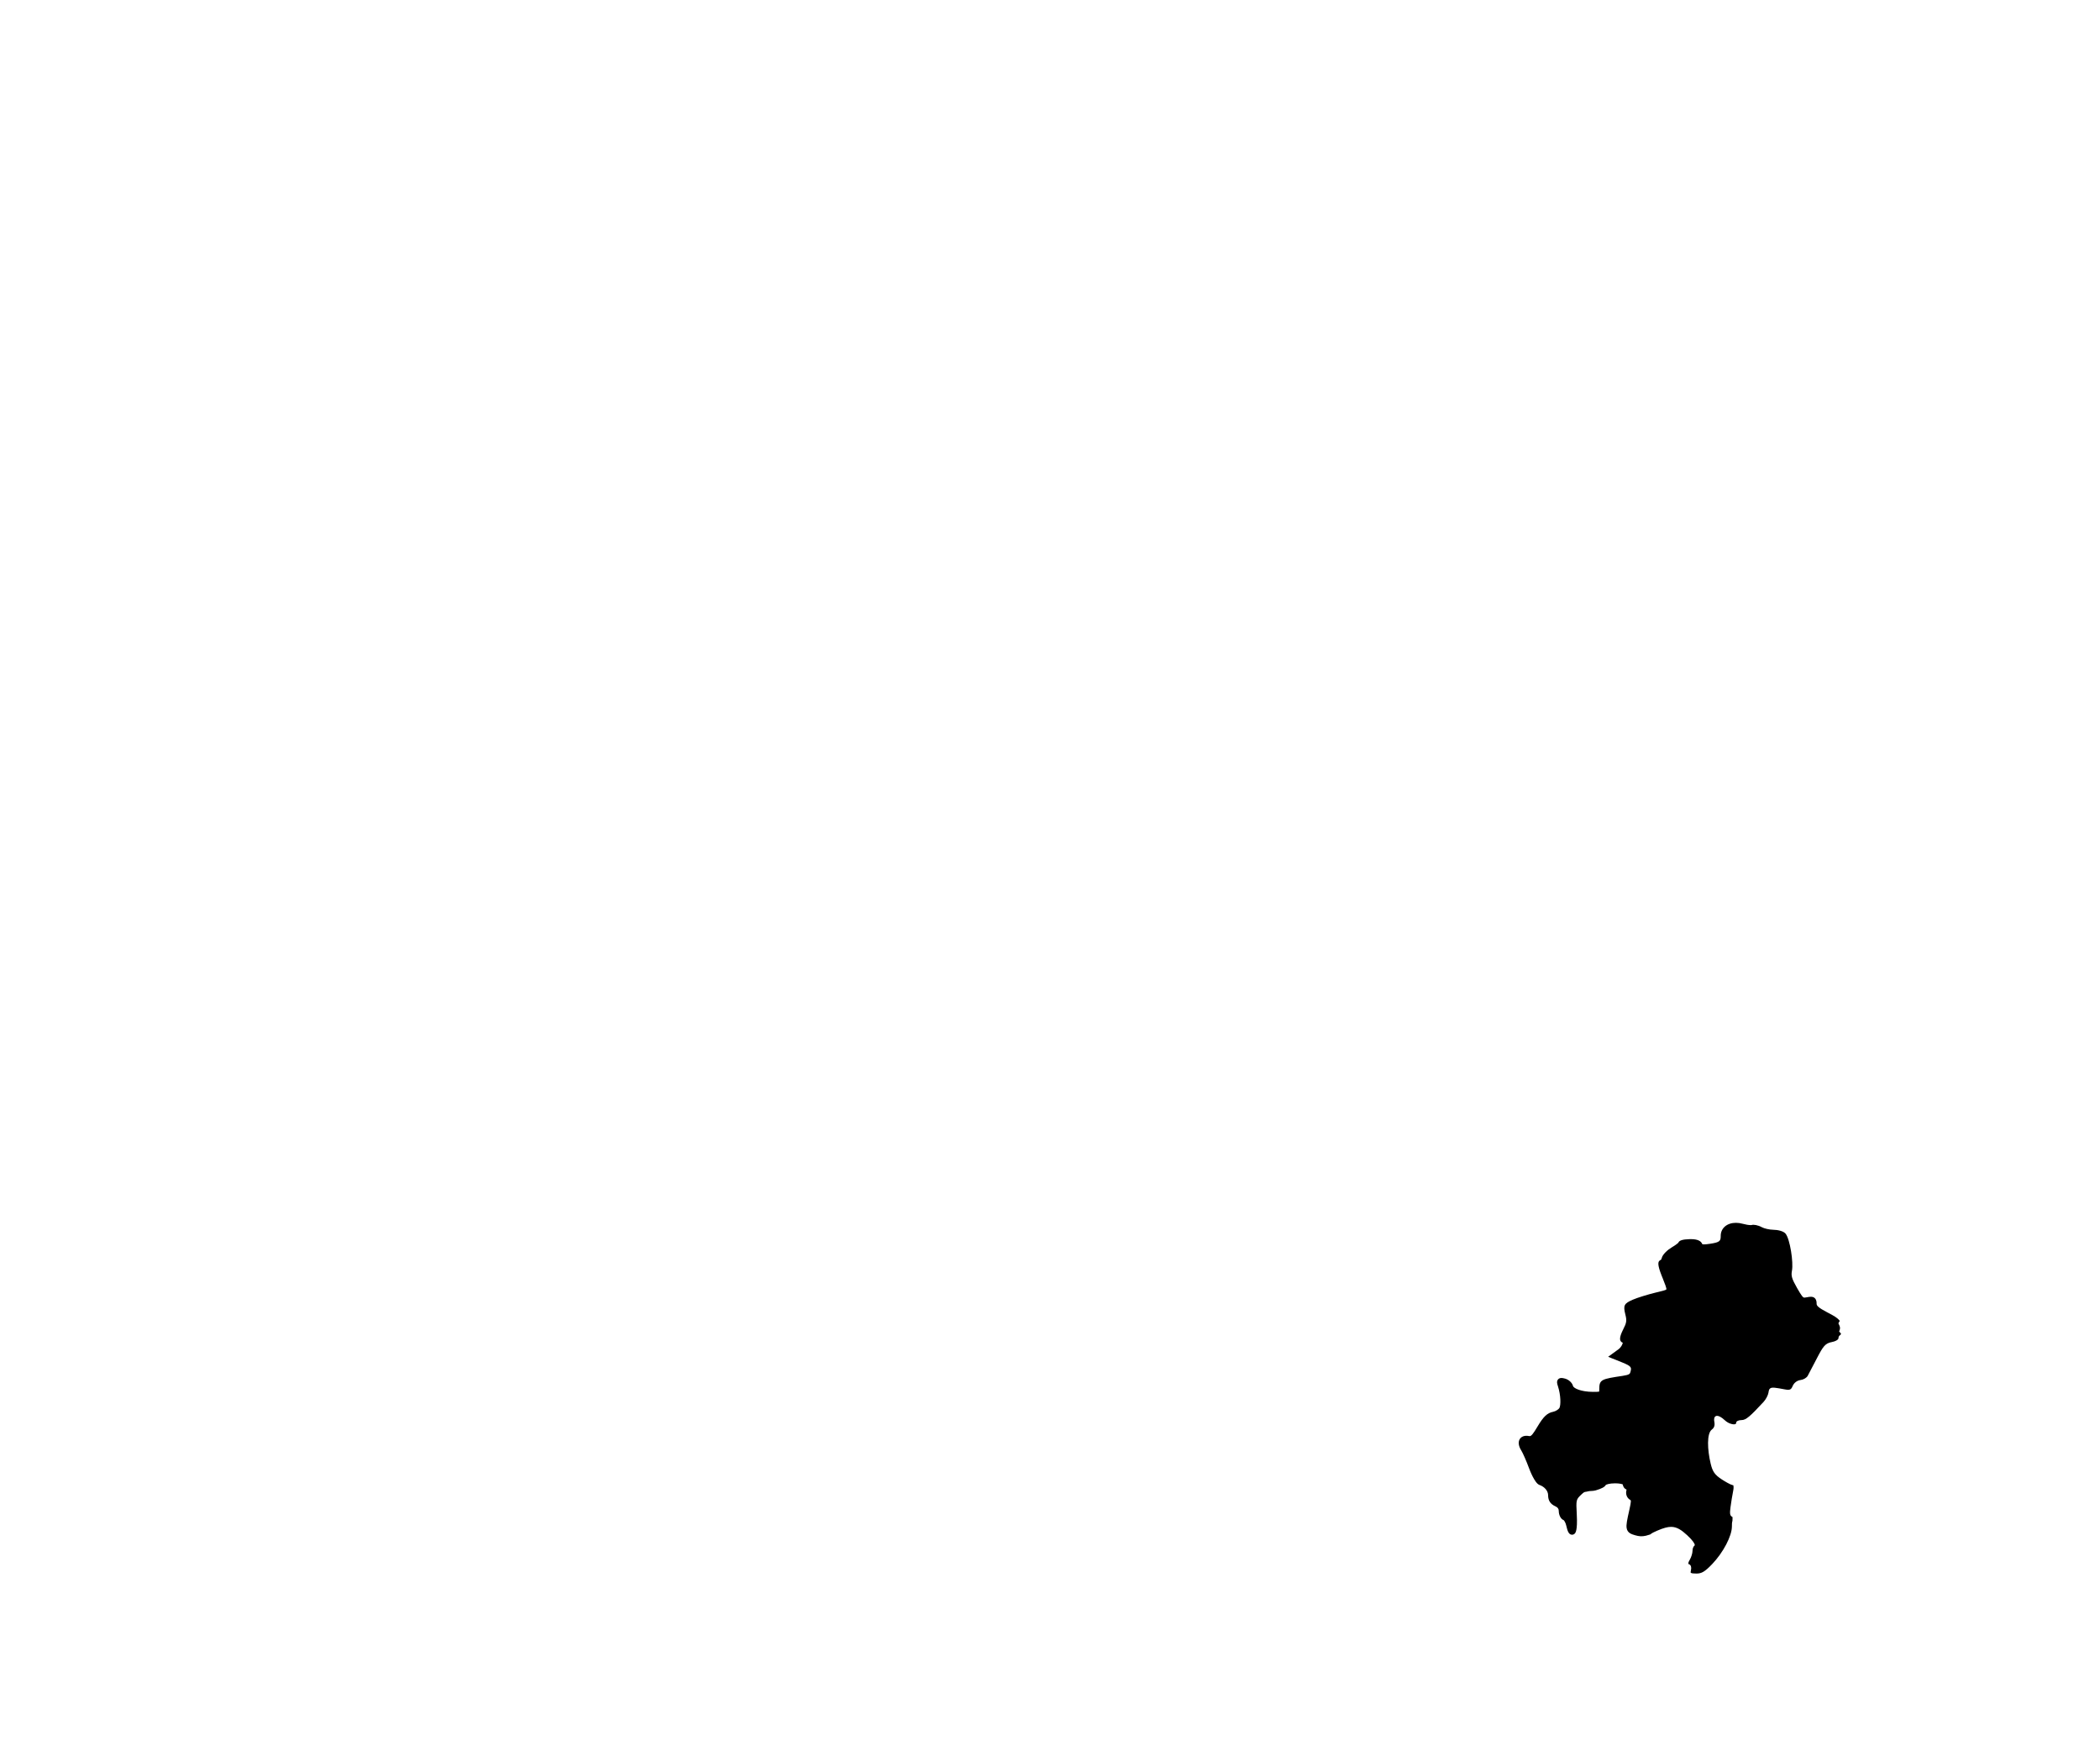
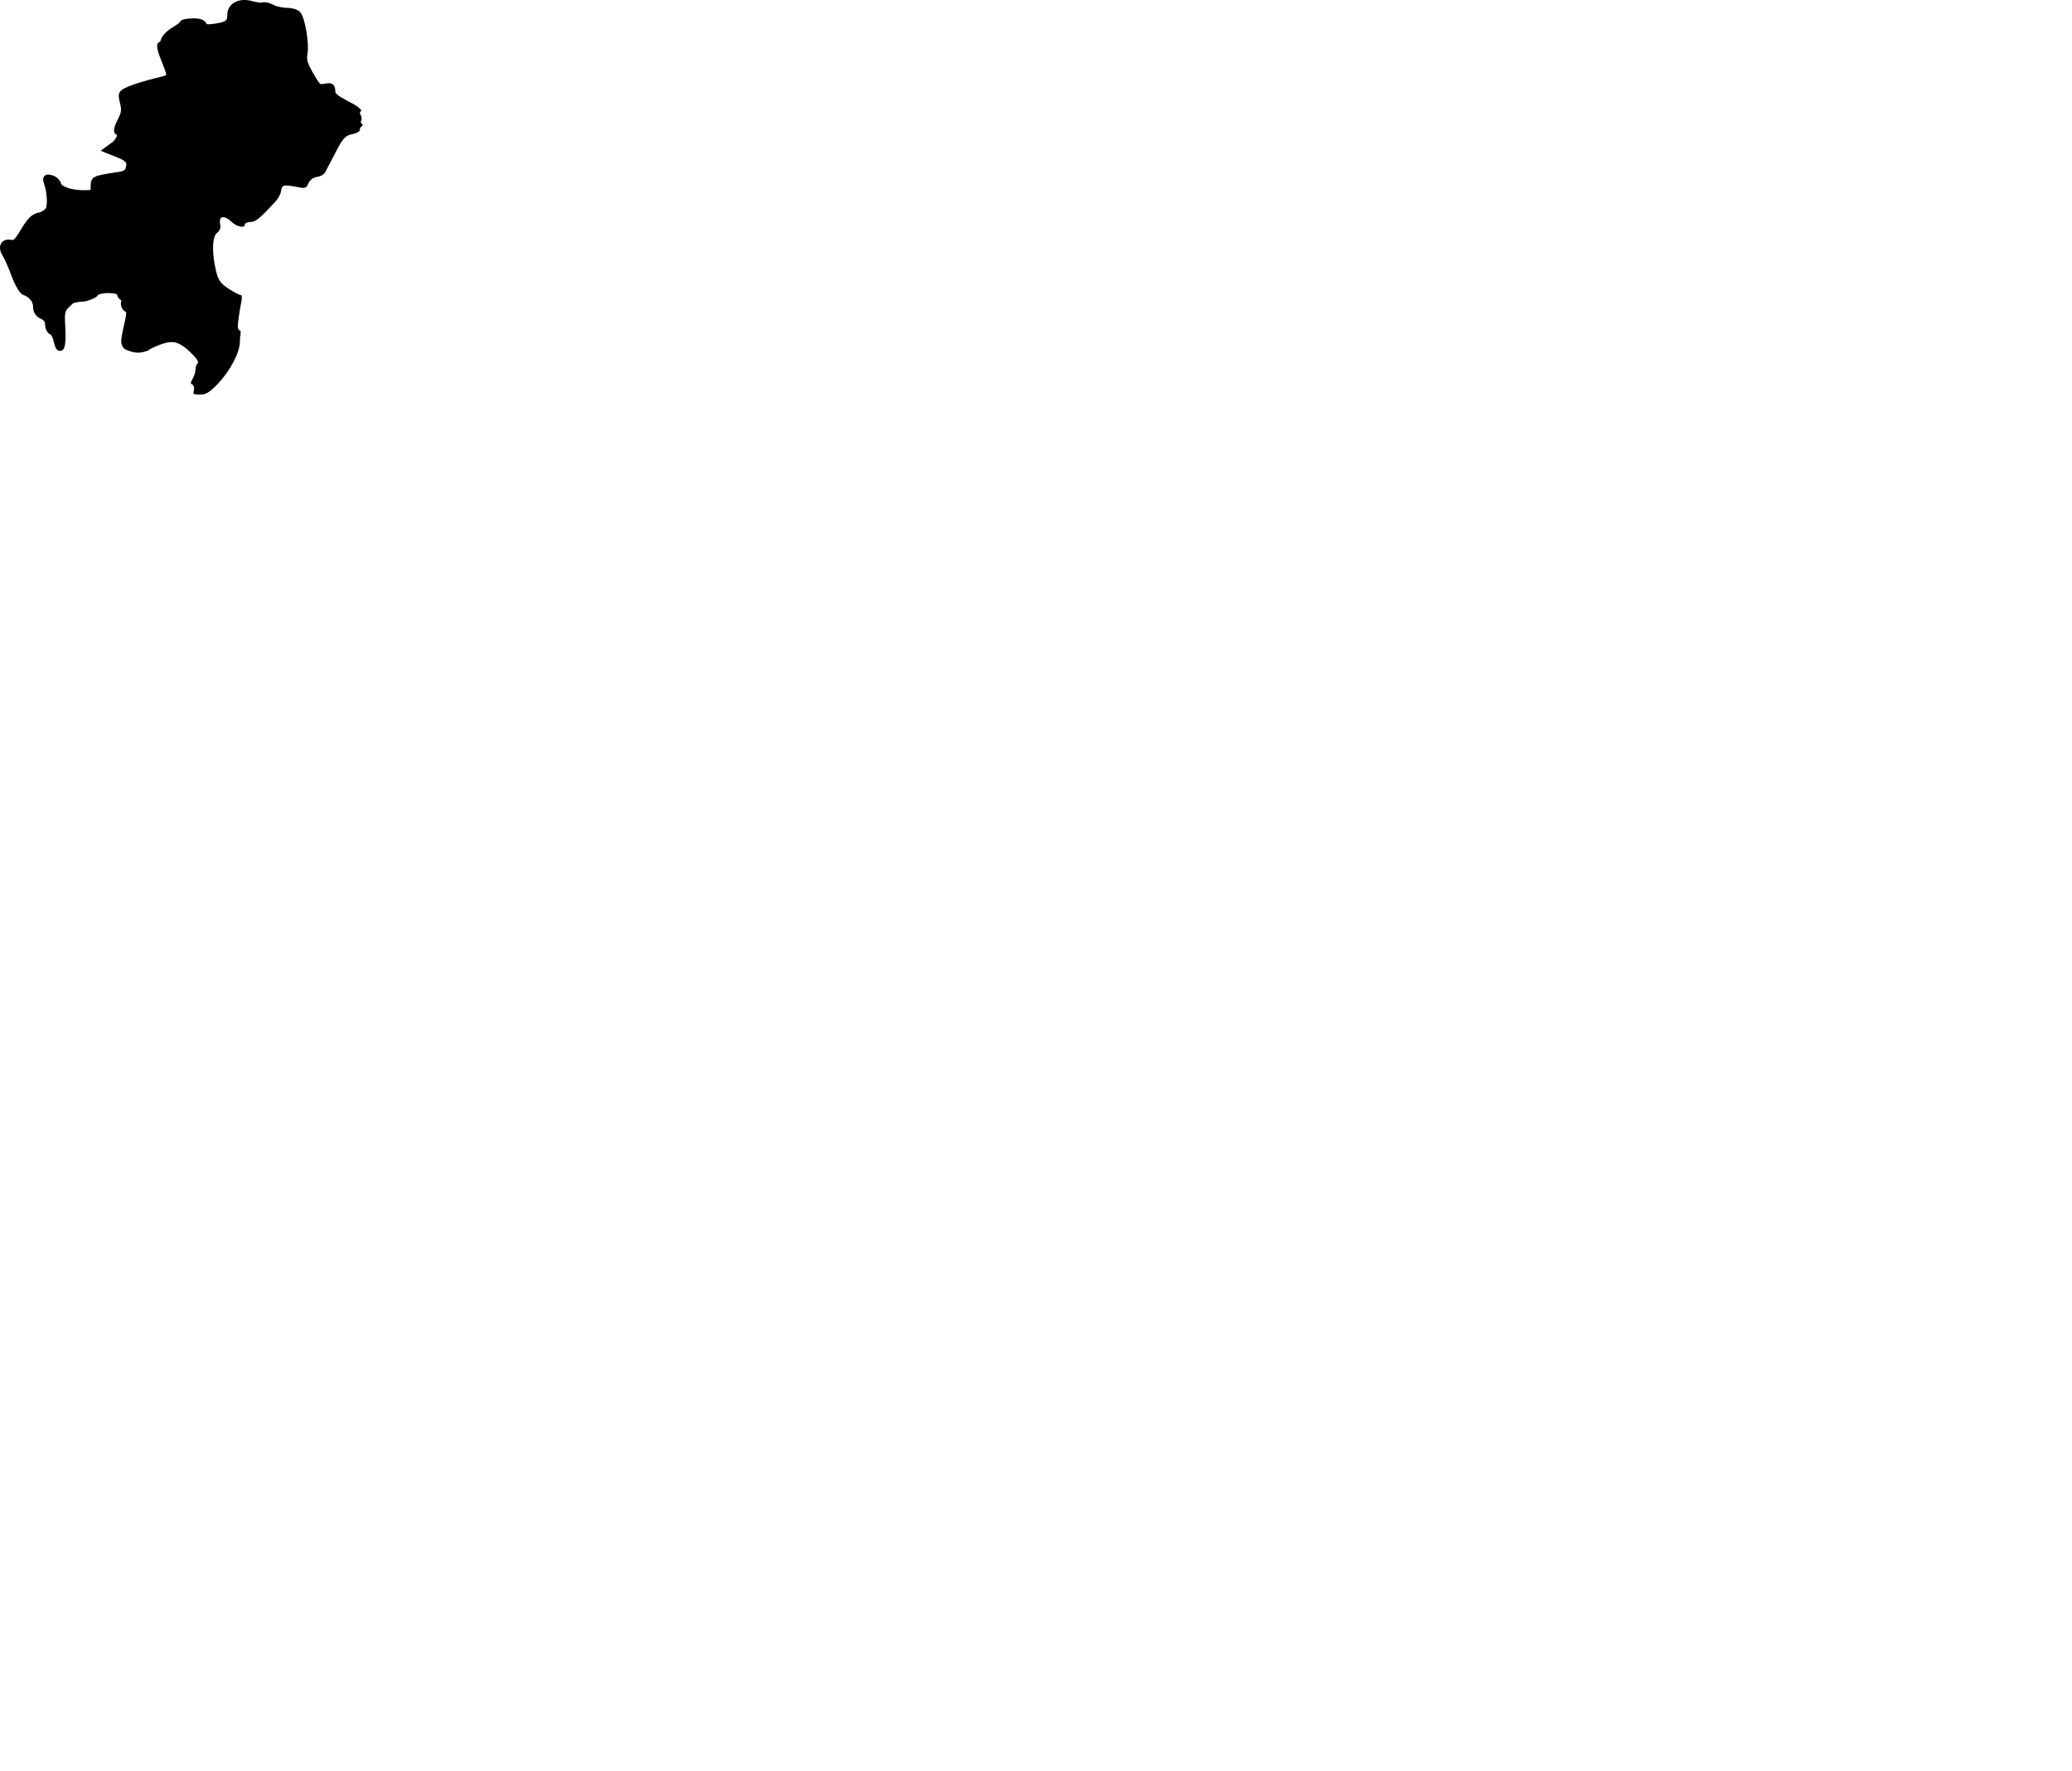
- <svg xmlns="http://www.w3.org/2000/svg" viewBox="0 0 600 500">
+ <svg xmlns="http://www.w3.org/2000/svg" viewBox="433.924 349.288 526.012 449.473">
  <path d="M471.573 438.244c.434-.353 1.038-.645 1.935-1.029 1.791-.766 2.938-1.078 3.958-1.078 1.658 0 2.986.916 4.592 2.396 1.646 1.521 2.19 2.46 2.157 2.802-.009.097-.059.178-.16.244-.229.169-.478.77-.478 1.395 0 .681-.353 1.828-.784 2.561-.239.406-.371.699-.402.896l.011.295.247.123c.467.17.68.889.482 1.637a2.084 2.084 0 00-.081.513l.005.23.209.101c.141.065.426.143 1.407.143 1.428 0 2.324-.407 4.512-2.692 3.167-3.306 5.647-8.035 5.647-10.771 0-.552 0-1.122.137-1.523l.022-.184.004-.175c.007-.189.013-.378.015-.575l.001-.211-.179-.11c-.597-.369-.622-.977-.398-2.73.18-1.387.51-3.403.734-4.494.184-.869.151-1.316.117-1.506l-.045-.245-.243-.054c-.675-.148-2.229-1.082-3.044-1.612-2.011-1.317-2.636-2.202-3.188-4.51-.959-4.019-1.149-8.656.343-9.749.665-.484.896-1.195.71-2.174-.105-.552-.086-.999.058-1.298l.062-.104a.7.7 0 01.255-.233.83.83 0 01.404-.099c.392 0 1.092.218 2.203 1.255.995.927 2.103 1.174 2.6 1.174.219 0 .382-.042.499-.13l.148-.132v-.188c0-.438.67-.769 1.56-.769 1.204 0 2.382-.978 6.302-5.229.642-.694 1.272-1.909 1.379-2.654.086-.609.184-.957.479-1.169.543-.388 1.604-.197 4.171.285.441.084.729.119.961.119.827 0 1.047-.511 1.3-1.102a2.88 2.88 0 012.275-1.696c.79-.091 1.711-.634 2.015-1.188.32-.604 1.532-2.908 2.692-5.144 1.736-3.341 2.335-4.156 4.222-4.513 1.006-.187 1.685-.607 1.836-.928l.036-.154c.007-.401.171-.721.449-.873l.111-.061.179-.395c-.16-.163-.294-.298-.41-.444l-.136-.169.078-.201c.187-.476.223-.836.116-1.173a4.486 4.486 0 00-.316-.762l-.086-.158.071-.167c.096-.221.21-.405.332-.551-.706-.934-1.757-1.487-3.35-2.319l-.276-.146c-2.495-1.309-2.998-1.881-2.999-2.379 0-.507 0-2.049-1.65-2.049-.294 0-.647.046-1.184.152-.317.062-.514.091-.656.091-.4 0-.742-.378-2.094-2.741-1.578-2.759-1.729-3.536-1.464-4.961.449-2.385-.548-8.994-1.822-10.564-.608-.752-2.253-1.106-3.521-1.118-1.057-.011-2.582-.354-3.27-.733-1.076-.594-2.408-.828-2.948-.61 0 0-.061.013-.212.013-.56 0-1.49-.154-2.317-.384a7.24 7.24 0 00-1.919-.271c-2.543 0-4.329 1.515-4.344 3.684-.011 1.466-.133 1.867-3.016 2.3-.817.122-1.378.18-1.763.18-.396 0-.485-.056-.485-.075-.369-.96-1.444-1.427-3.288-1.427l-.331.004c-2.006.052-3.018.375-3.237 1.042-.193.184-.76.644-1.792 1.255-1.25.738-2.655 2.021-2.924 3.047a1.782 1.782 0 01-.247.562 1.007 1.007 0 00-.546.396c-.259.382-.412 1.182.706 4.004l.378.949c.552 1.383 1.121 2.812 1.011 3.103-.154.209-1.279.478-2.277.716l-.771.185c-2.339.57-5.259 1.477-6.509 2.021-2.559 1.109-2.817 1.634-2.14 4.311.424 1.676.33 2.3-.63 4.178-1.131 2.225-.957 2.977-.729 3.345.143.233.364.396.608.459-.067.471-.485 1.339-1.25 1.895l-2.933 2.138 3.99 1.597c2.788 1.115 2.695 1.481 2.391 2.695-.137.545-.211.846-2.218 1.148-5.937.896-6.698 1.014-6.698 3.707 0 .175 0 .604-.035.789-.301.081-1.202.081-1.706.081-3.429 0-5.587-1.007-5.77-1.702-.236-.914-1.222-1.813-2.292-2.094-.481-.124-.765-.173-1.009-.173-.431 0-.792.17-1.02.479-.405.56-.177 1.263.009 1.828.875 2.684.844 5.496.437 6.256-.179.336-.976.933-1.817 1.103-1.664.331-2.741 1.352-4.433 4.197-1.235 2.078-1.775 2.745-2.225 2.745-.081 0-.168-.009-.274-.029-1.194-.228-2.174.134-2.624.954-.463.846-.285 1.985.495 3.212.437.688 1.467 3.049 2.206 5.054.161.437 1.613 4.276 2.945 4.745 1.492.525 2.495 1.712 2.495 2.948 0 1.518.652 2.521 2.054 3.154.694.318.991.719.991 1.338 0 1.042.494 2.286 1.407 2.633.128.091.549.705.735 1.559.361 1.646.749 2.599 1.661 2.599.289 0 .562-.12.771-.339.199-.211.811-.853.574-5.376-.225-4.321-.225-4.321 1.376-5.834.691-.651.856-.671 1.18-.709.167-.022.372-.051.618-.126.271-.08.604-.097.958-.113.425-.022.863-.047 1.326-.188 1.708-.514 2.507-.947 2.826-1.524.12-.121 1.007-.474 2.655-.474 1.266 0 1.957.207 2.193.31.086.695.516 1.271 1.09 1.481a1.735 1.735 0 01-.033.167c-.298 1.135.132 2.25 1.068 2.773.225.126.358.202-.229 2.812-.658 2.926-.941 4.261-.785 5.234.227 1.414 1.388 1.753 2.41 2.053 1.136.334 1.983.389 3.078.141.369-.084.767-.201 1.213-.354l.119-.073z" />
</svg>
